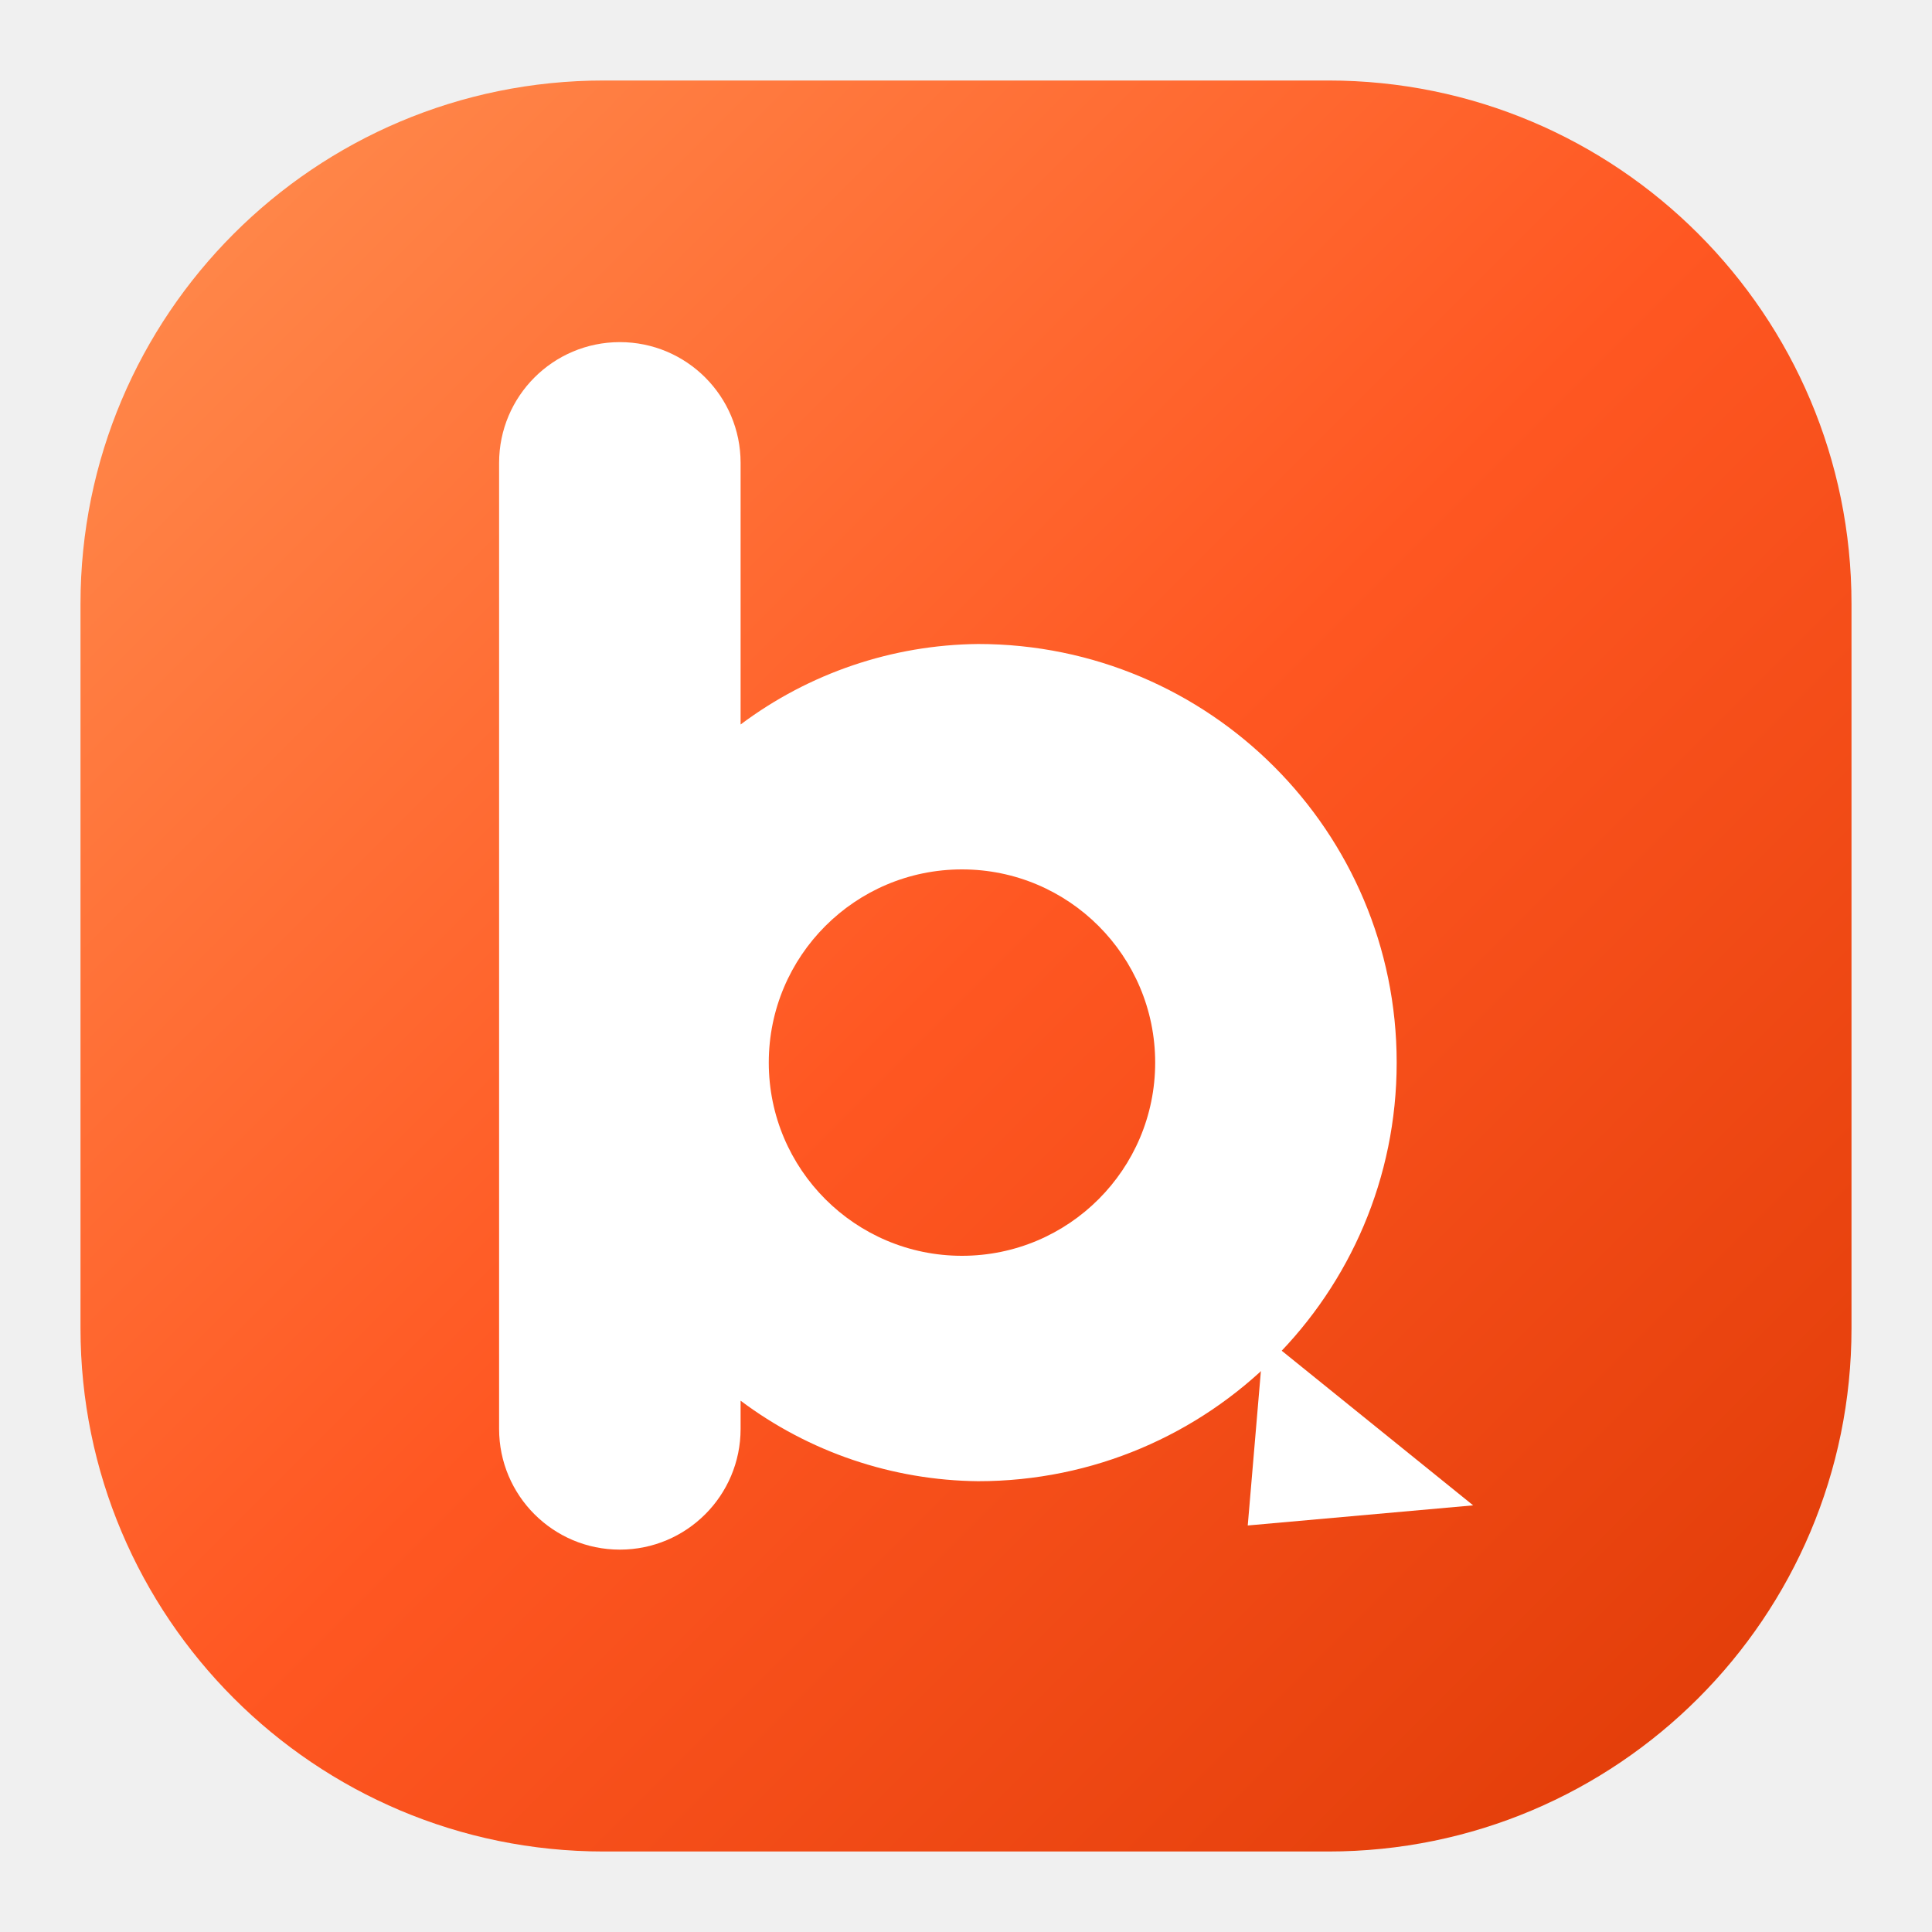
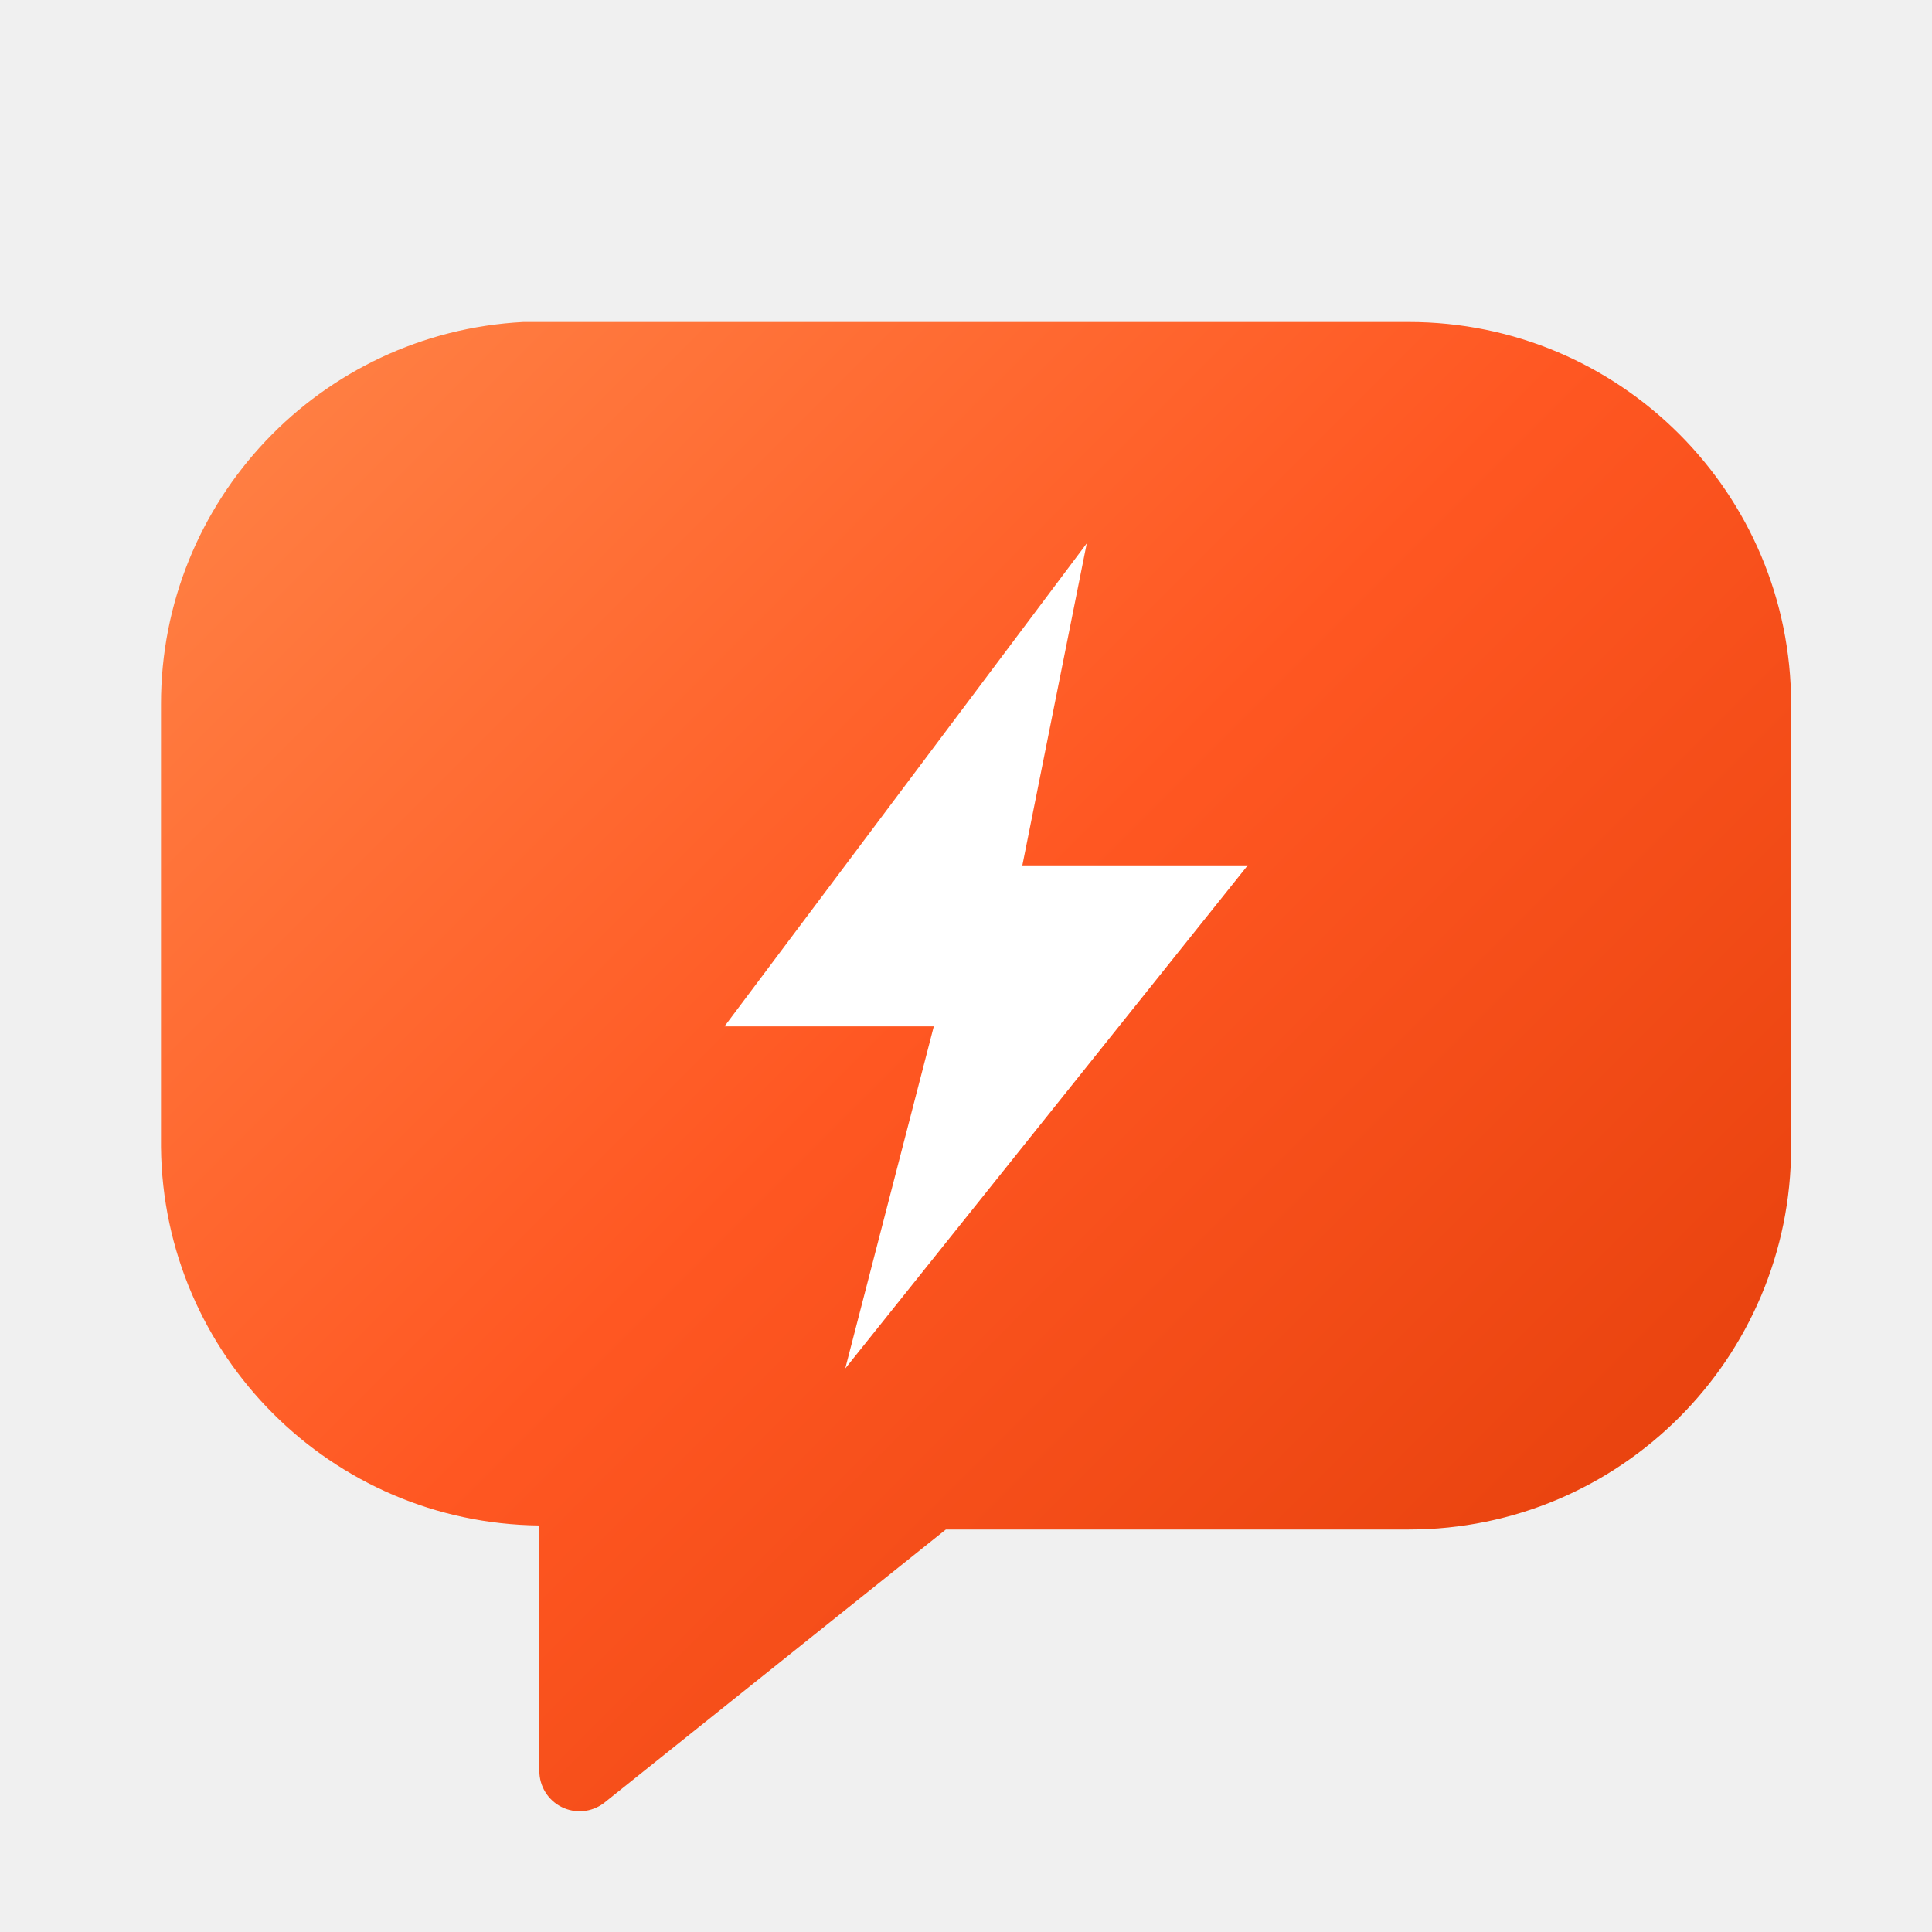
<svg xmlns="http://www.w3.org/2000/svg" width="48" height="48" viewBox="0 0 48 48" fill="none">
  <defs>
    <linearGradient id="g" x1="4" y1="4" x2="44" y2="44" gradientUnits="userSpaceOnUse">
      <stop stop-color="#ff8a4c" />
      <stop offset="0.5" stop-color="#ff5722" />
      <stop offset="1" stop-color="#e13c08" />
    </linearGradient>
  </defs>
-   <rect x="2" y="2" width="44" height="44" rx="13" fill="url(#g)" />
-   <path fill-rule="evenodd" clip-rule="evenodd" fill="#fff" d="M15.4 8.5 a3 3 0 0 1 3 3 V18 A10 10 0 0 1 24.3 16 A10.4 10.4 0 0 1 34.7 26.4 A10.4 10.4 0 0 1 24.3 36.8 A10 10 0 0 1 18.4 34.8 V35.5 a3 3 0 0 1 -6 0 V11.5 A3 3 0 0 1 15.4 8.5 Z M23.9 21.6 a4.8 4.8 0 1 0 0 9.6 a4.8 4.8 0 0 0 0 -9.6 Z" />
-   <path d="M31.4 33.2 L36.6 37.4 L31 37.9 Z" fill="#fff" />
+   <path d="M13 8 H35 A9.5 9.5 0 0 1 44.5 17.5 V28.5 A9.5 9.5 0 0 1 35 38 H23.5 L15 44.8 A1 1 0 0 1 13.4 44 V37.9 A9.5 9.5 0 0 1 4 28.5 V17.5 A9.5 9.5 0 0 1 13 8 Z" fill="url(#g)" />
+   <path d="M27 13.5 L18 25.5 H23.2 L21 34 L31 21.5 H25.4 Z" fill="#fff" />
</svg>
